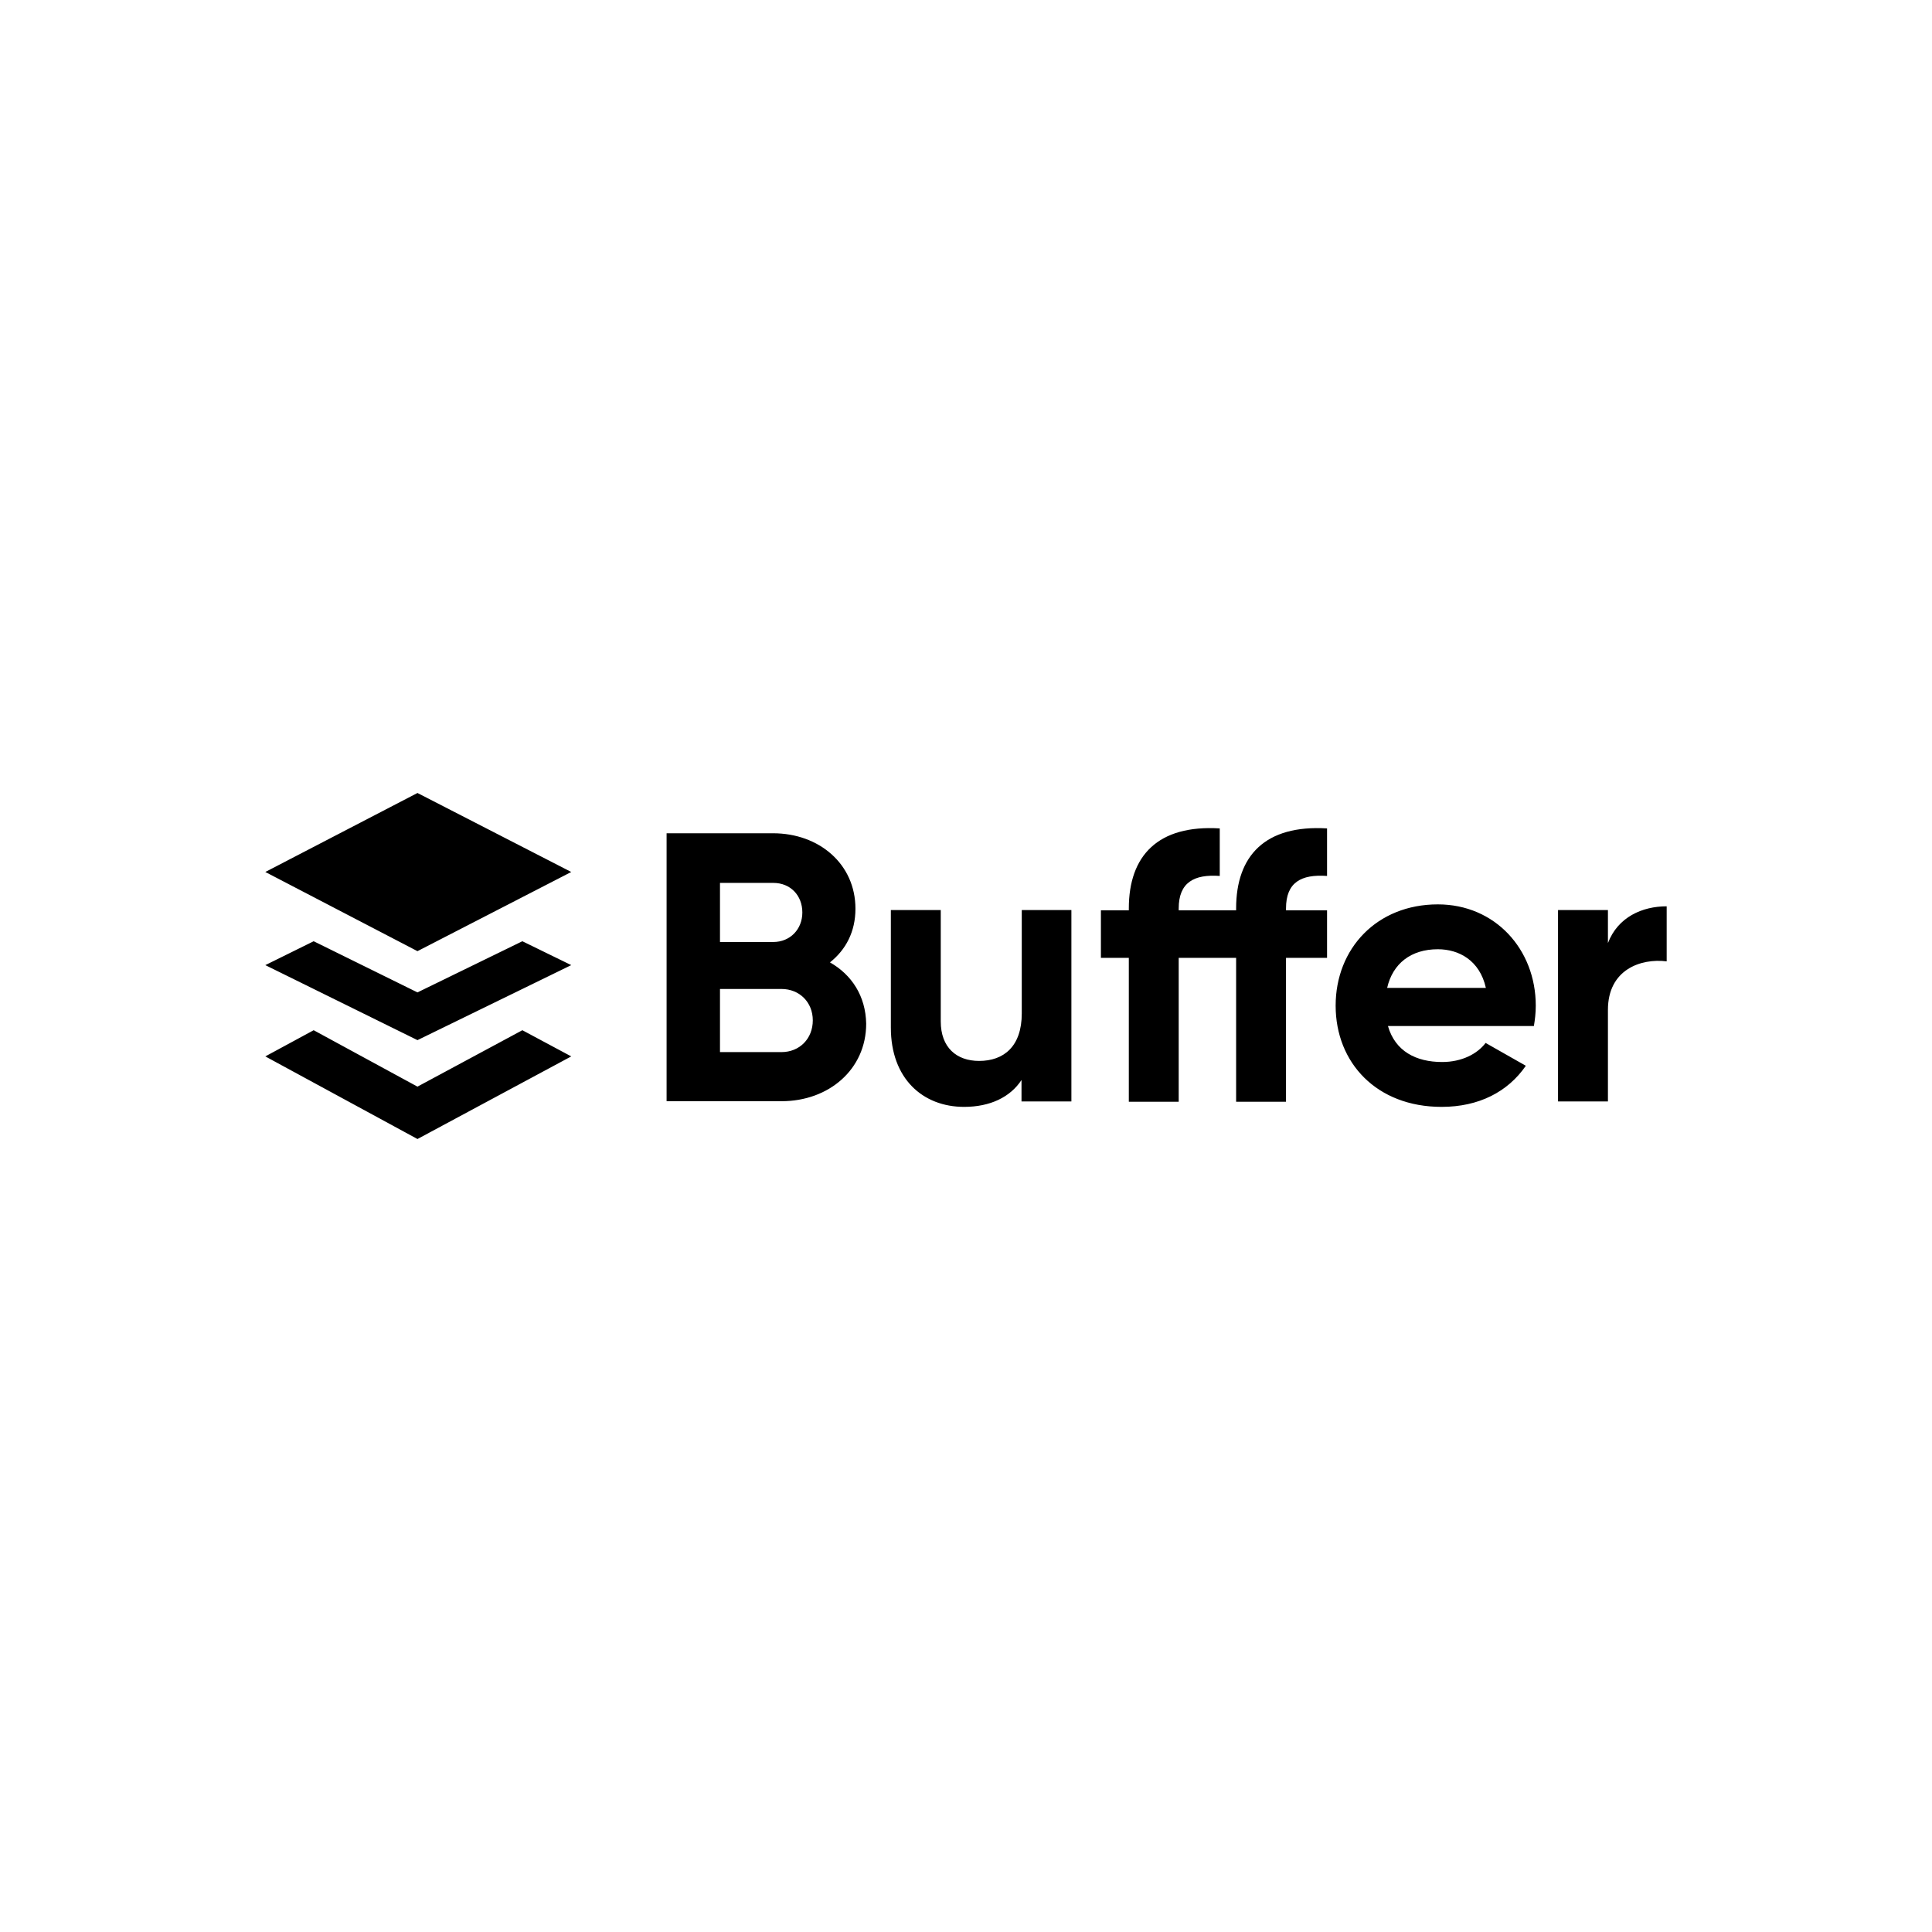
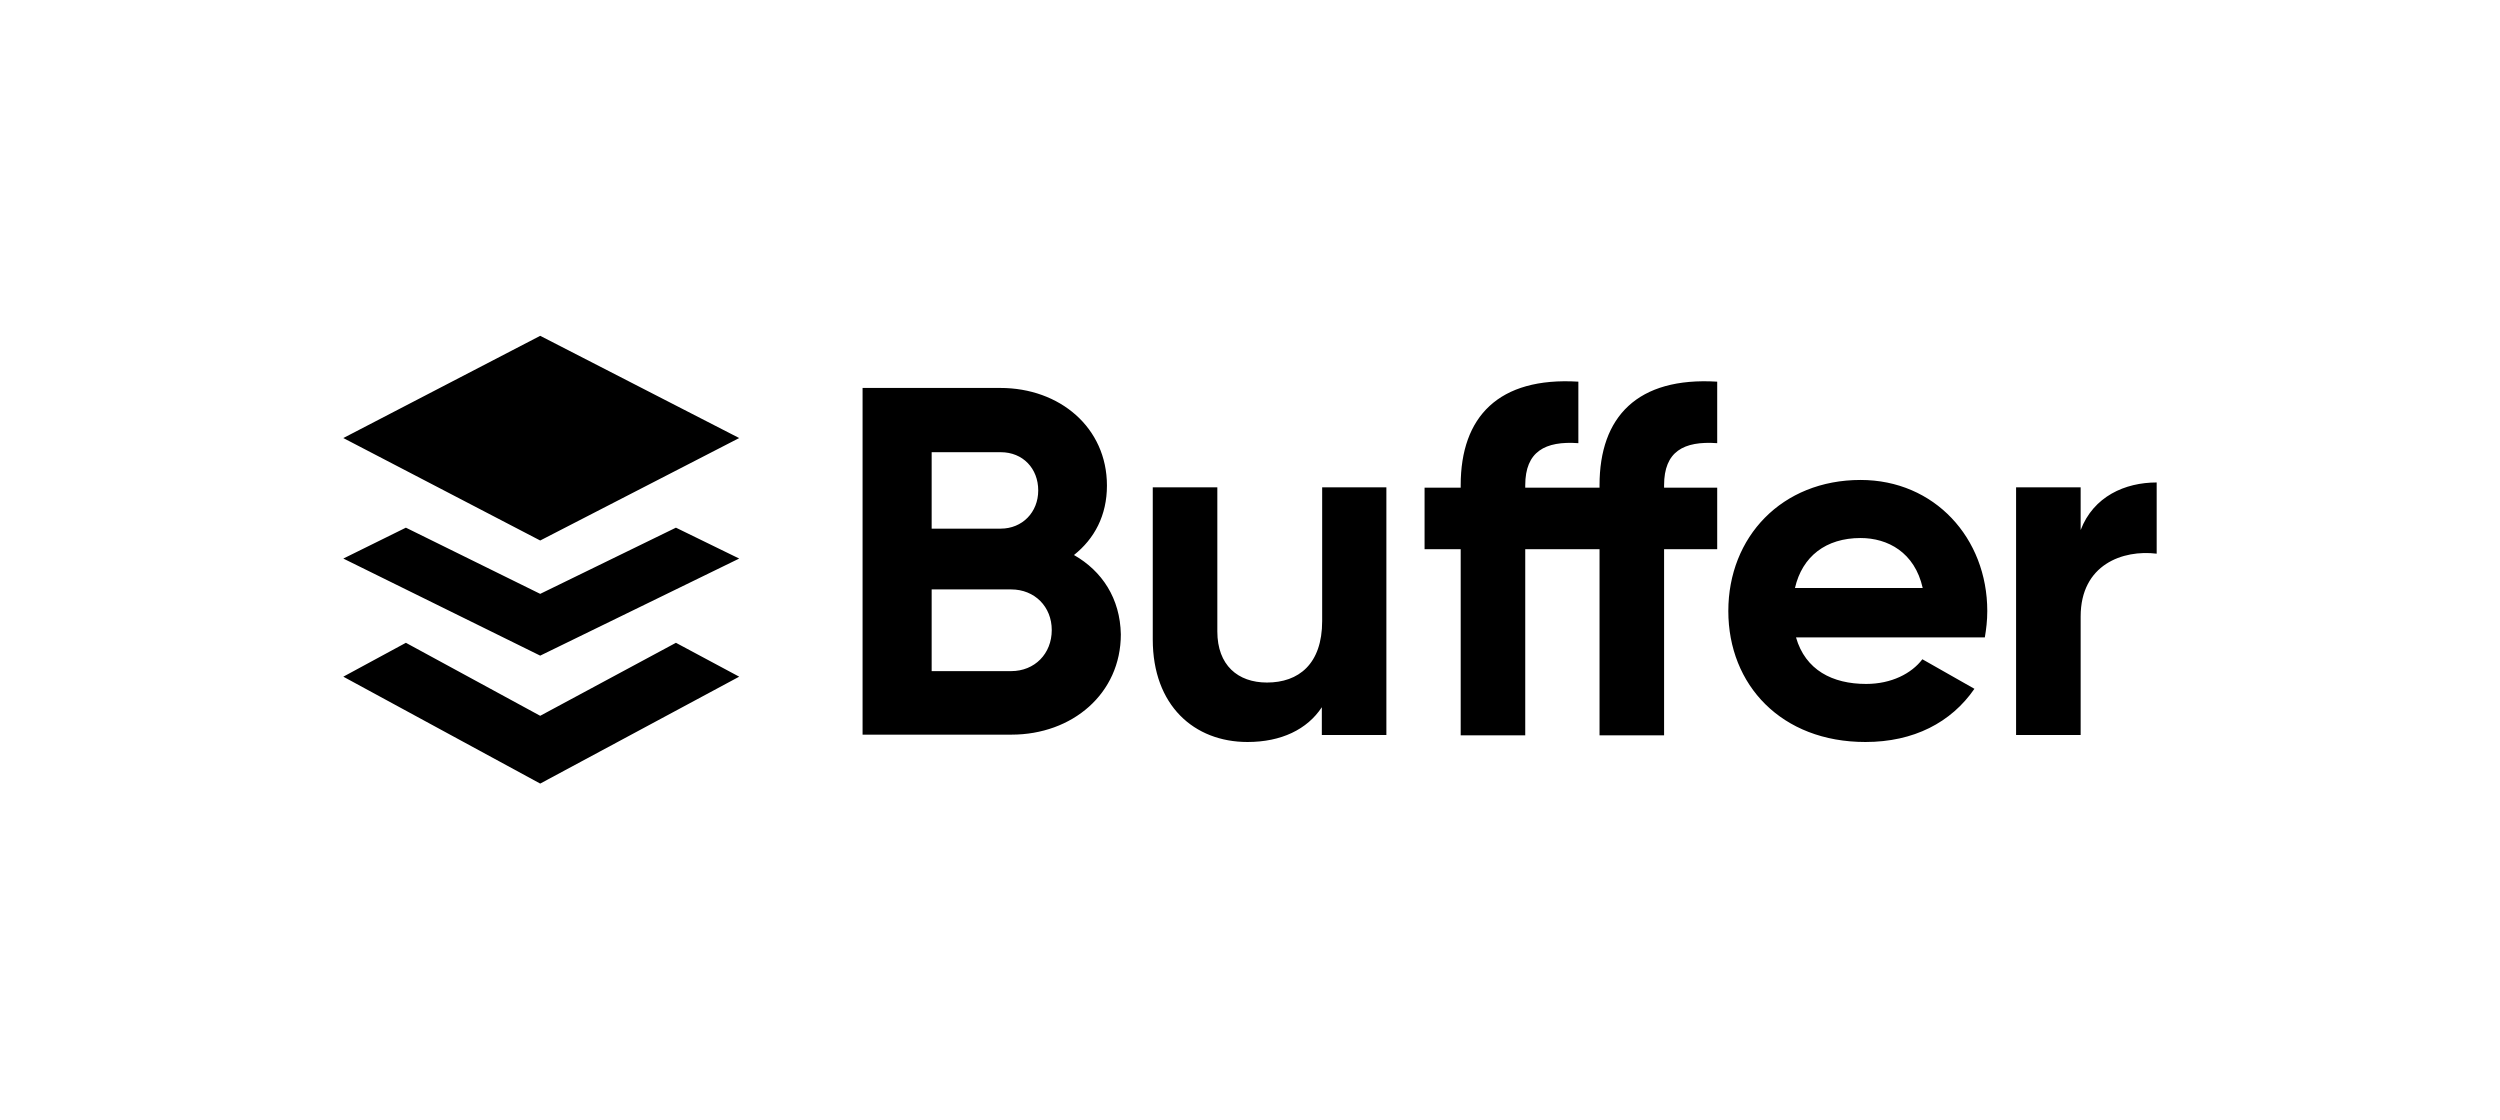
- <svg xmlns="http://www.w3.org/2000/svg" width="134" height="134" viewBox="0 0 134 134" fill="none">
-   <path fill-rule="evenodd" clip-rule="evenodd" d="M18.402 60.479L28.955 55L39.621 60.479L28.955 65.971L18.402 60.479ZM81.753 63.139V63.007C81.753 61.204 82.814 60.626 84.6 60.754V57.457C80.321 57.197 78.293 59.34 78.293 63.007V63.139H76.357V66.436H78.293V76.415H81.753V66.436H85.735V76.415H89.195V66.436H92.042V63.139H89.195V63.007C89.195 61.204 90.237 60.626 92.042 60.754V57.457C87.763 57.197 85.735 59.34 85.735 63.007V63.139H81.753ZM57.565 66.749C58.663 65.876 59.332 64.629 59.332 63.026C59.332 59.919 56.802 57.794 53.62 57.794H46.234V76.377H54.216C57.472 76.377 60.077 74.181 60.077 70.999C60.04 69.078 59.072 67.607 57.565 66.749ZM53.639 61.237C54.83 61.237 55.649 62.114 55.649 63.286C55.649 64.462 54.792 65.335 53.639 65.335H49.937V61.237H53.639ZM54.197 72.972H49.937V68.593H54.197C55.463 68.593 56.374 69.523 56.374 70.77C56.374 72.037 55.463 72.972 54.197 72.972ZM70.868 63.12V70.287C70.868 72.597 69.603 73.584 67.91 73.584C66.347 73.584 65.249 72.654 65.249 70.846V63.12H61.788V71.274C61.788 74.812 64.003 76.771 66.868 76.771C68.673 76.771 70.068 76.097 70.85 74.907V76.396H74.31V63.12H70.868ZM106.387 71.164H96.266C96.768 72.915 98.219 73.659 100.024 73.659C101.382 73.659 102.462 73.099 103.039 72.336L105.829 73.92C104.583 75.727 102.573 76.771 99.987 76.771C95.484 76.771 92.638 73.716 92.638 69.751C92.638 65.781 95.503 62.726 99.727 62.726C103.69 62.726 106.518 65.838 106.518 69.751C106.518 70.268 106.462 70.719 106.387 71.164ZM99.727 65.838C97.866 65.838 96.6 66.825 96.21 68.517H103.057C102.629 66.602 101.178 65.838 99.727 65.838ZM111.523 65.411V63.12H108.062V76.396H111.523V70.045C111.523 67.251 113.793 66.455 115.598 66.677V62.86C113.905 62.86 112.212 63.604 111.523 65.411ZM28.955 75.367L21.756 71.454L18.402 73.27L28.955 79L39.621 73.27L36.23 71.454L28.955 75.367ZM21.756 65.283L28.955 68.831L36.23 65.283L39.621 66.939L28.955 72.142L18.402 66.939L21.756 65.283Z" fill="currentColor" />
+ <svg xmlns="http://www.w3.org/2000/svg" width="134" height="60" viewBox="0 0 134 60" fill="none">
+   <path fill-rule="evenodd" clip-rule="evenodd" d="M18.402 23.479L28.955 18L39.621 23.479L28.955 28.971L18.402 23.479ZM81.753 26.139V26.007C81.753 24.204 82.814 23.626 84.6 23.754V20.457C80.321 20.197 78.293 22.34 78.293 26.007V26.139H76.357V29.436H78.293V39.415H81.753V29.436H85.735V39.415H89.195V29.436H92.042V26.139H89.195V26.007C89.195 24.204 90.237 23.626 92.042 23.754V20.457C87.763 20.197 85.735 22.34 85.735 26.007V26.139H81.753ZM57.565 29.749C58.663 28.876 59.332 27.629 59.332 26.026C59.332 22.919 56.802 20.794 53.62 20.794H46.234V39.377H54.216C57.472 39.377 60.077 37.181 60.077 33.999C60.04 32.078 59.072 30.607 57.565 29.749ZM53.639 24.238C54.83 24.238 55.649 25.114 55.649 26.287C55.649 27.462 54.792 28.335 53.639 28.335H49.937V24.238H53.639ZM54.197 35.972H49.937V31.593H54.197C55.463 31.593 56.374 32.523 56.374 33.77C56.374 35.037 55.463 35.972 54.197 35.972ZM70.868 26.12V33.287C70.868 35.597 69.603 36.584 67.91 36.584C66.347 36.584 65.249 35.654 65.249 33.846V26.12H61.788V34.274C61.788 37.812 64.003 39.771 66.868 39.771C68.673 39.771 70.068 39.097 70.85 37.907V39.396H74.31V26.12H70.868ZM106.387 34.164H96.266C96.768 35.915 98.219 36.659 100.024 36.659C101.382 36.659 102.462 36.099 103.039 35.336L105.829 36.92C104.583 38.727 102.573 39.771 99.987 39.771C95.484 39.771 92.638 36.716 92.638 32.751C92.638 28.781 95.503 25.726 99.727 25.726C103.69 25.726 106.518 28.838 106.518 32.751C106.518 33.268 106.462 33.719 106.387 34.164ZM99.727 28.838C97.866 28.838 96.6 29.825 96.21 31.517H103.057C102.629 29.602 101.178 28.838 99.727 28.838ZM111.523 28.411V26.12H108.062V39.396H111.523V33.045C111.523 30.251 113.793 29.455 115.598 29.677V25.86C113.905 25.86 112.212 26.604 111.523 28.411ZM28.955 38.367L21.756 34.454L18.402 36.27L28.955 42L39.621 36.27L36.23 34.454L28.955 38.367ZM21.756 28.283L28.955 31.831L36.23 28.283L39.621 29.939L28.955 35.142L18.402 29.939L21.756 28.283Z" fill="currentColor" />
</svg>
